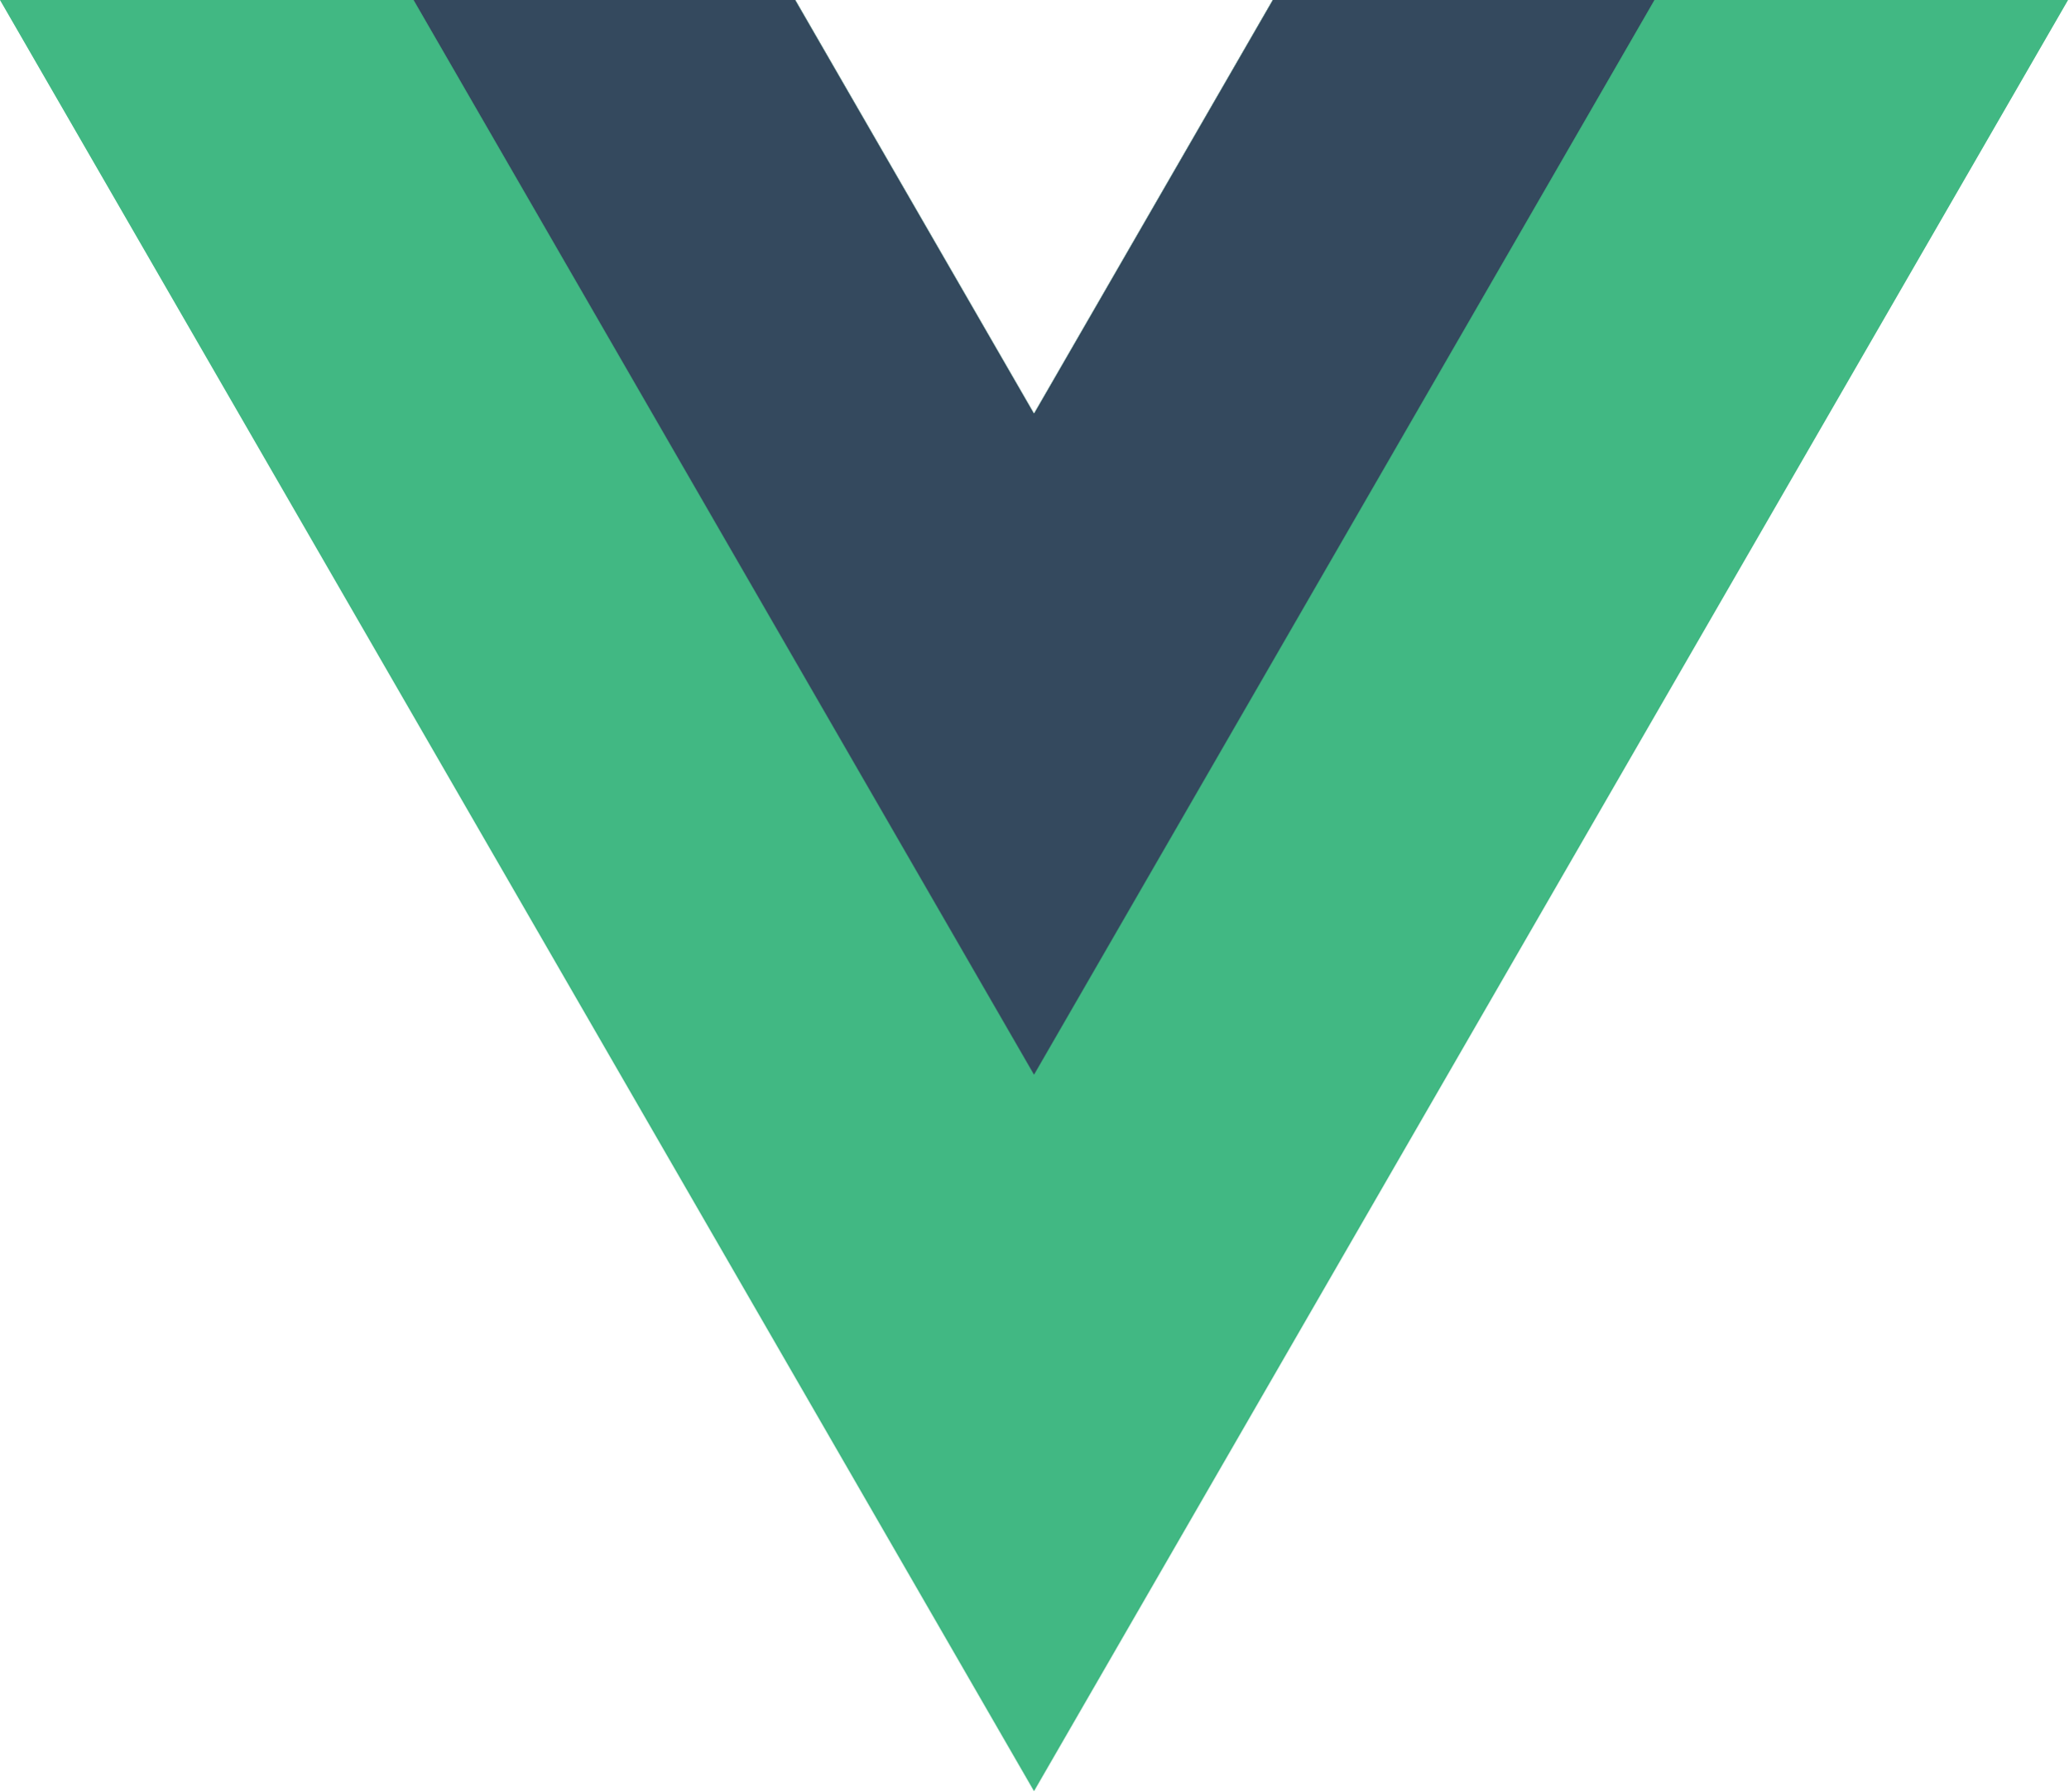
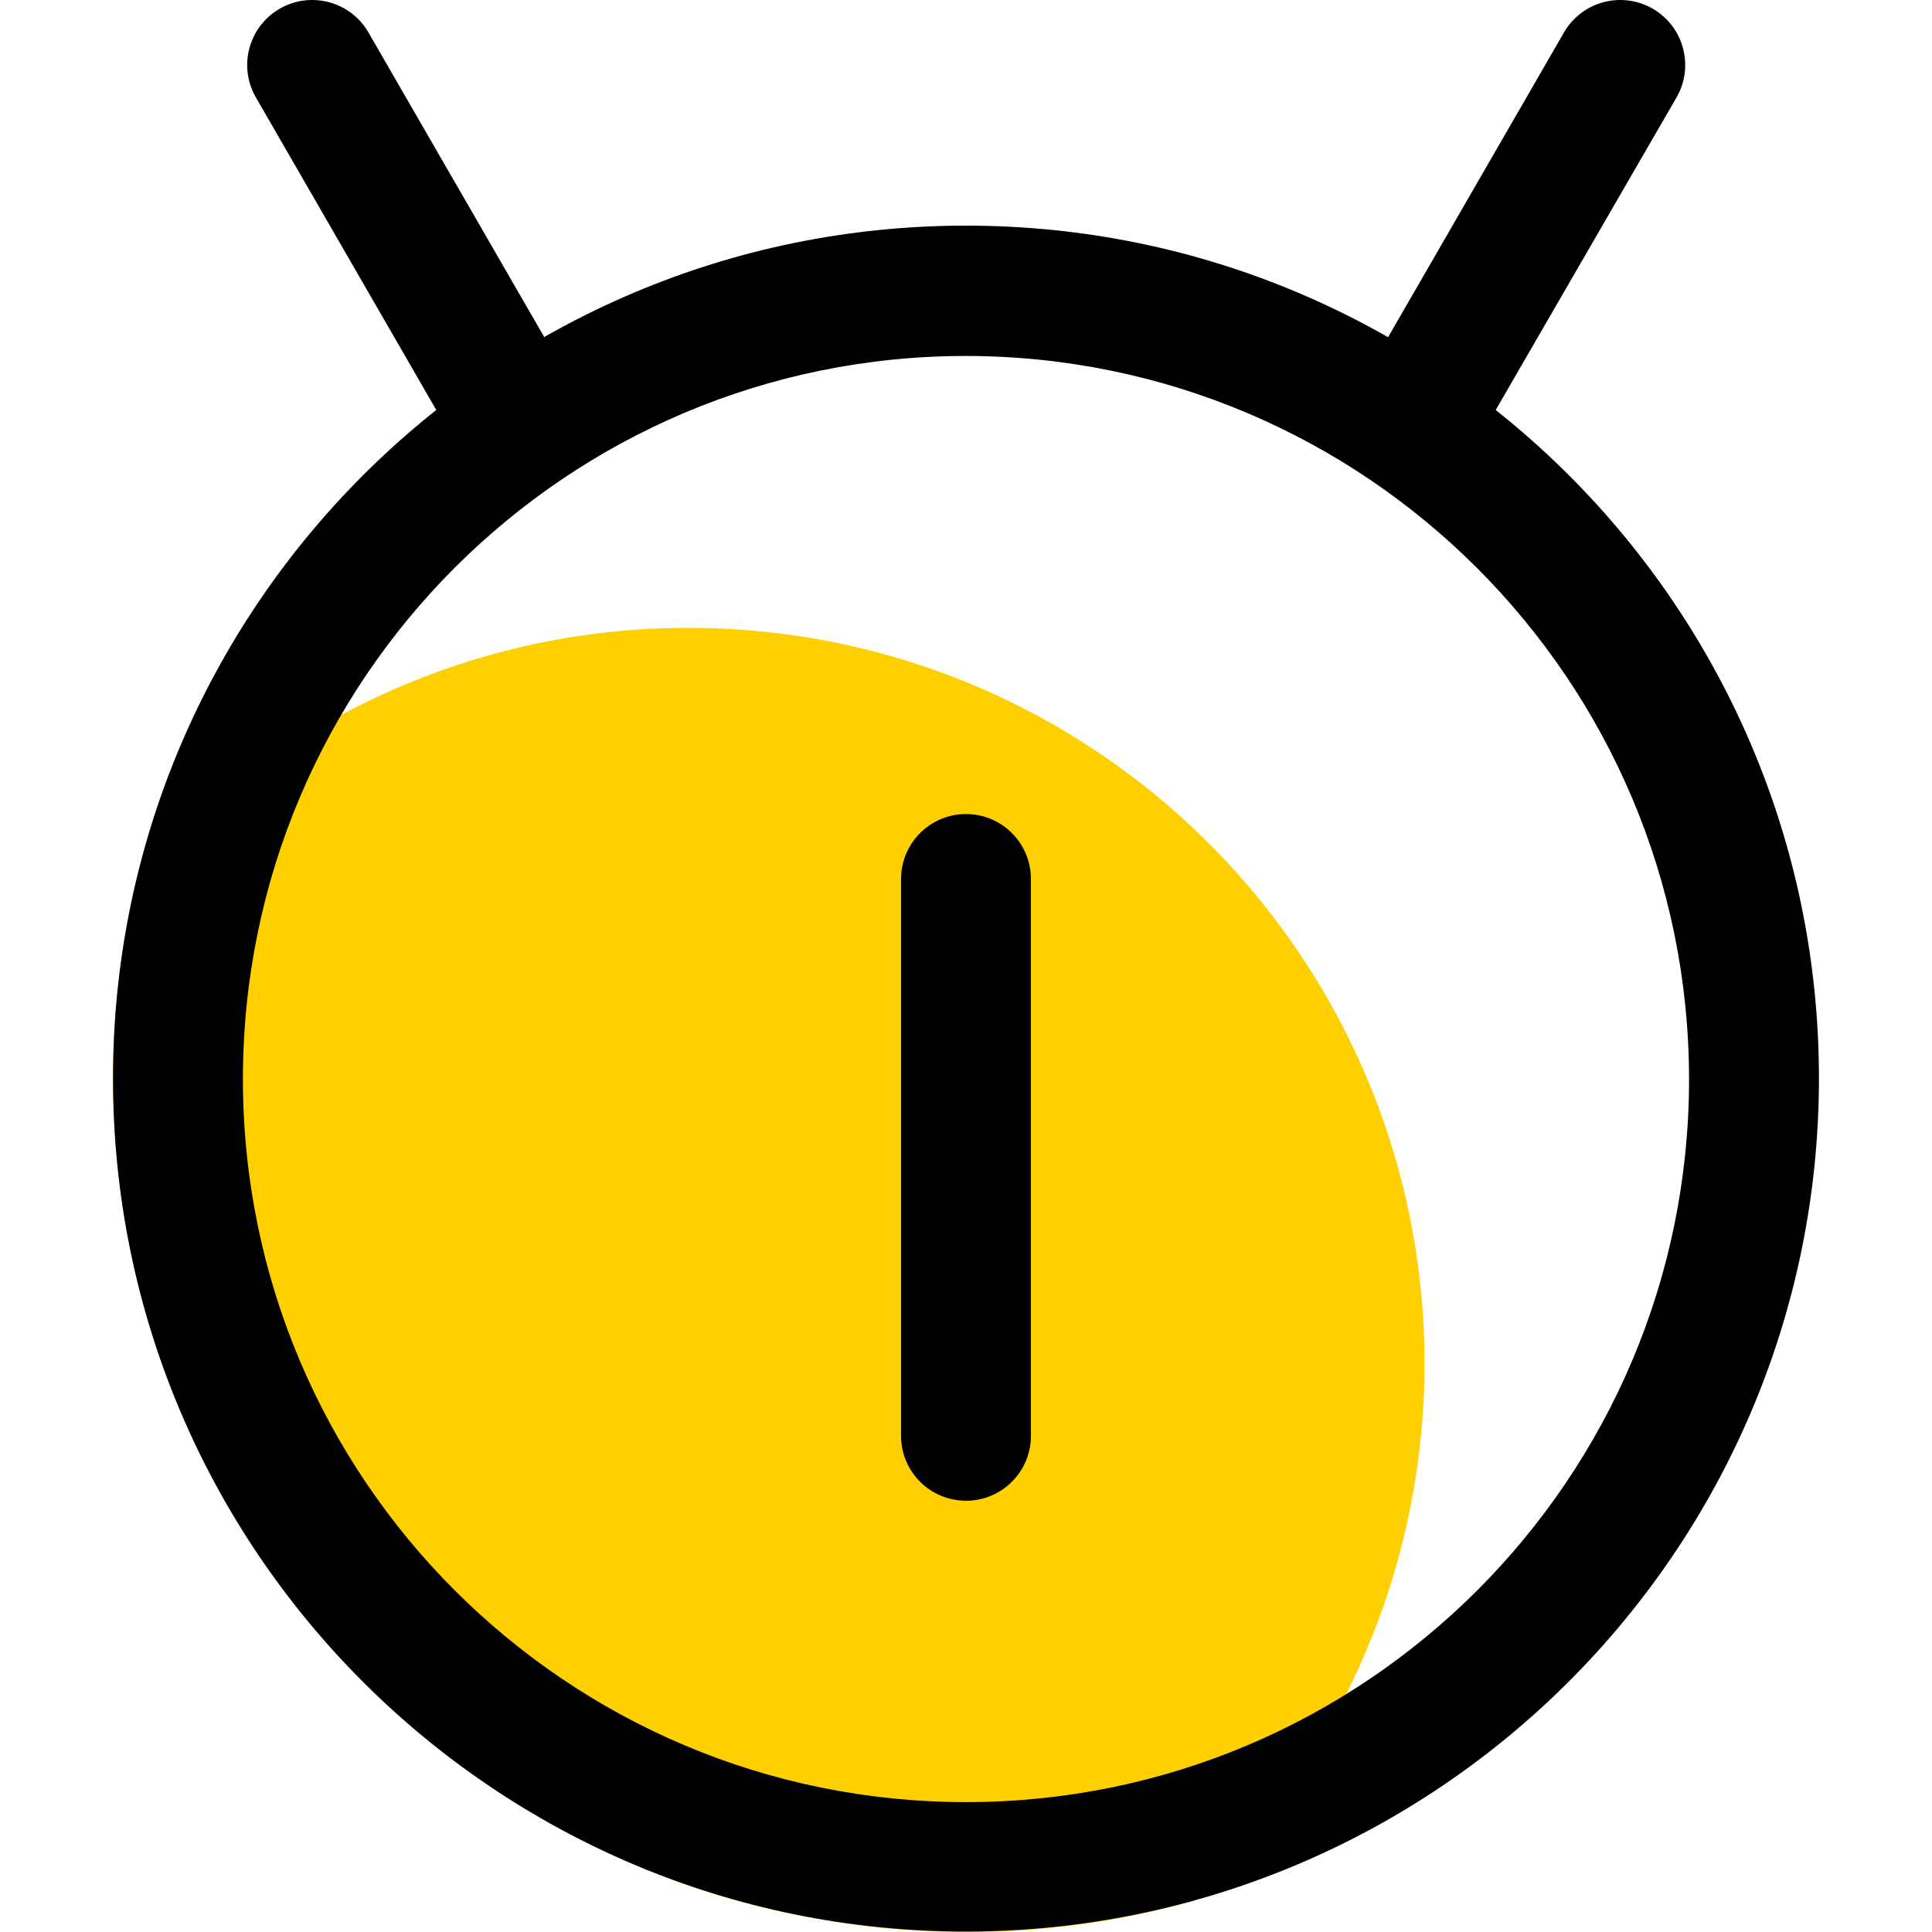
- <svg xmlns="http://www.w3.org/2000/svg" viewBox="0 0 261.76 226.69">
-   <path d="M161.096.001l-30.225 52.351L100.647.001H-.005l130.877 226.688L261.749.001z" fill="#41b883" />
-   <path d="M161.096.001l-30.225 52.351L100.647.001H52.346l78.526 136.01L209.398.001z" fill="#34495e" />
+ <svg xmlns="http://www.w3.org/2000/svg" t="1714113113132" class="icon" viewBox="0 0 1024 1024" version="1.1" p-id="41067" width="256" height="256">
+   <path d="M755.023 722.911a390.129 390.129 0 0 1-123.923 285.024 442.911 442.911 0 0 1-119.104 16.064A452.779 452.779 0 0 1 59.904 571.908a436.027 436.027 0 0 1 13.081-107.4 388.293 388.293 0 0 1 291.908-131.726 390.129 390.129 0 0 1 390.129 390.129z" fill="#FFD000" p-id="41068" />
+   <path d="M511.995 1023.77a452.091 452.091 0 1 1 452.091-451.861 452.55 452.55 0 0 1-452.091 451.861z m0-835.106a383.245 383.245 0 1 0 383.245 383.245 383.704 383.704 0 0 0-383.245-383.245z" fill="#000000" p-id="41069" />
+   <path d="M762.366 235.479a33.964 33.964 0 0 1-17.212-4.59 34.423 34.423 0 0 1-12.392-47.045L828.918 17.236a34.423 34.423 0 1 1 59.667 34.423l-96.385 166.608a33.735 33.735 0 0 1-29.833 17.212zM261.624 235.479a34.194 34.194 0 0 1-29.833-17.212L135.635 51.66A34.423 34.423 0 0 1 195.302 17.236l96.155 166.608a34.194 34.194 0 0 1-12.622 47.045 32.817 32.817 0 0 1-17.212 4.59zM511.995 795.429a34.423 34.423 0 0 1-34.423-34.423V465.885a34.423 34.423 0 0 1 68.846 0v295.121a34.423 34.423 0 0 1-34.423 34.423z" fill="#000000" p-id="41070" />
</svg>
